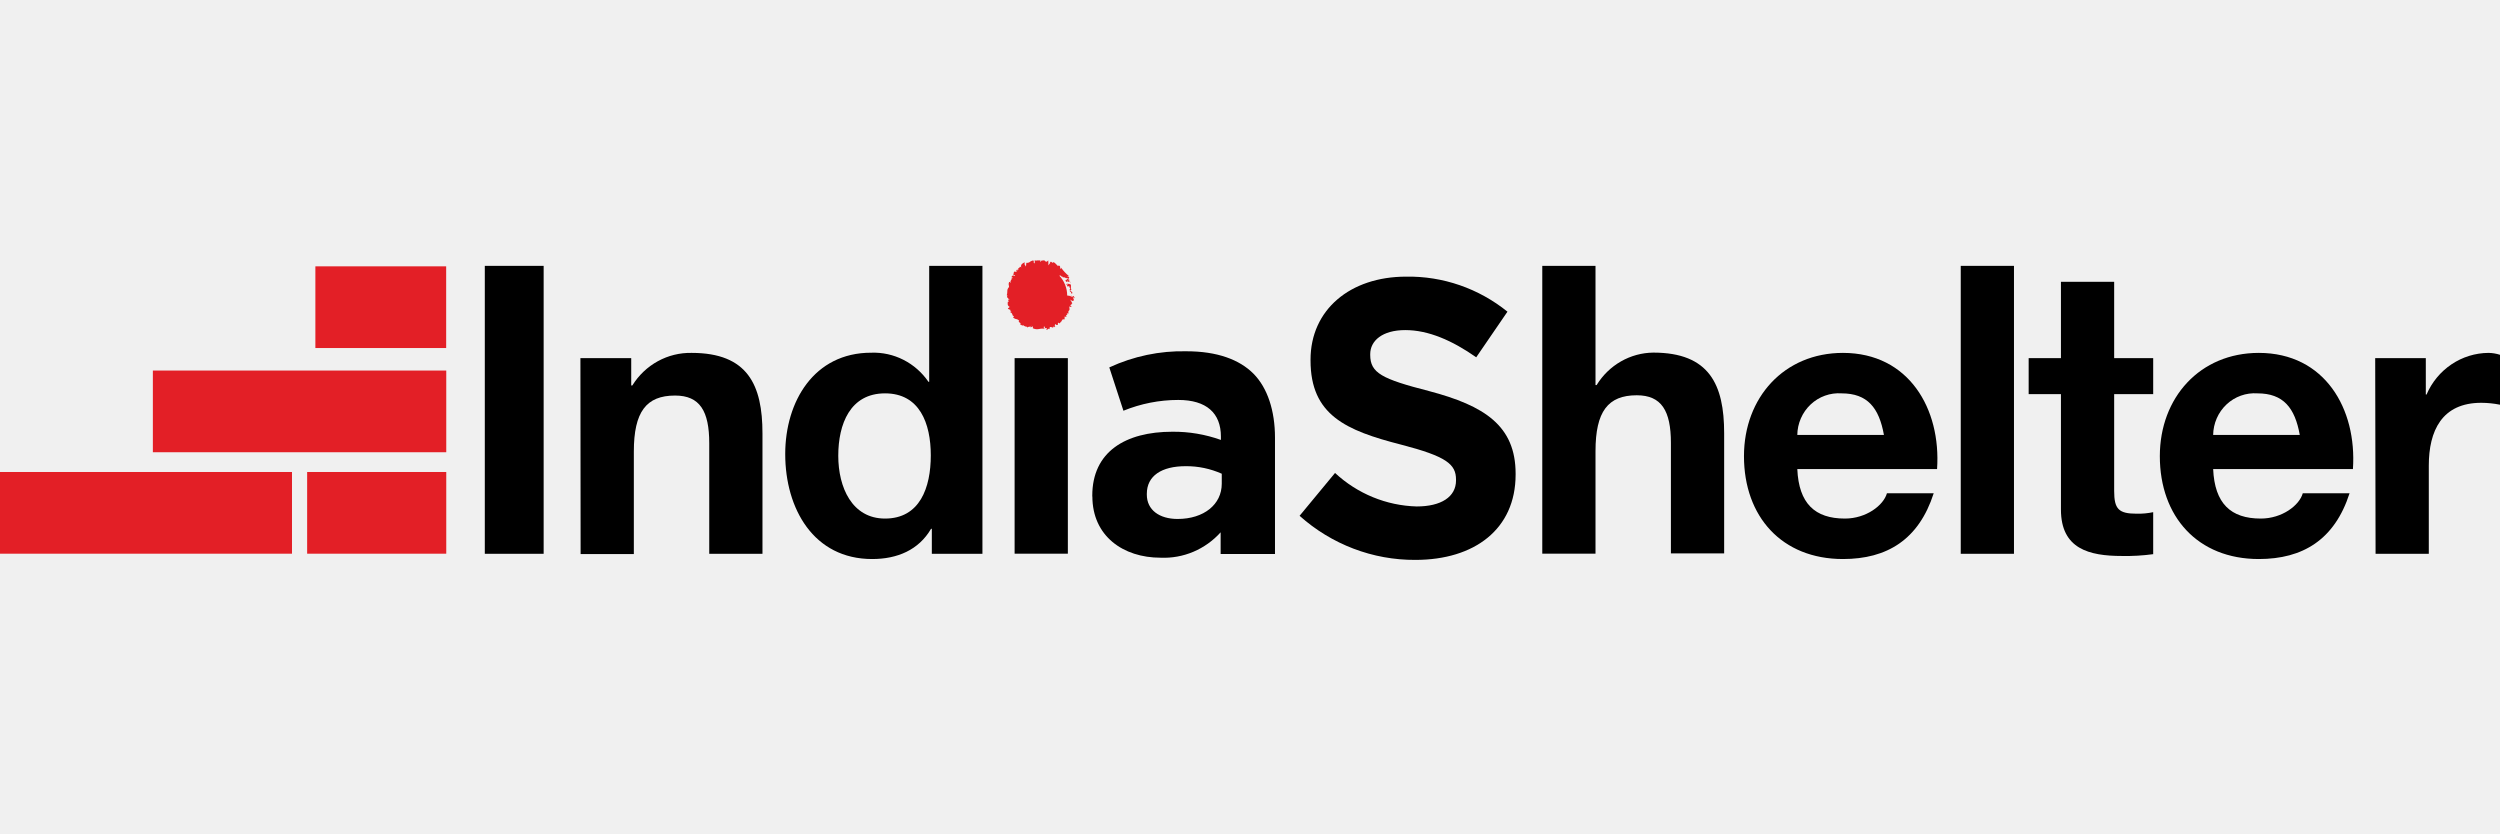
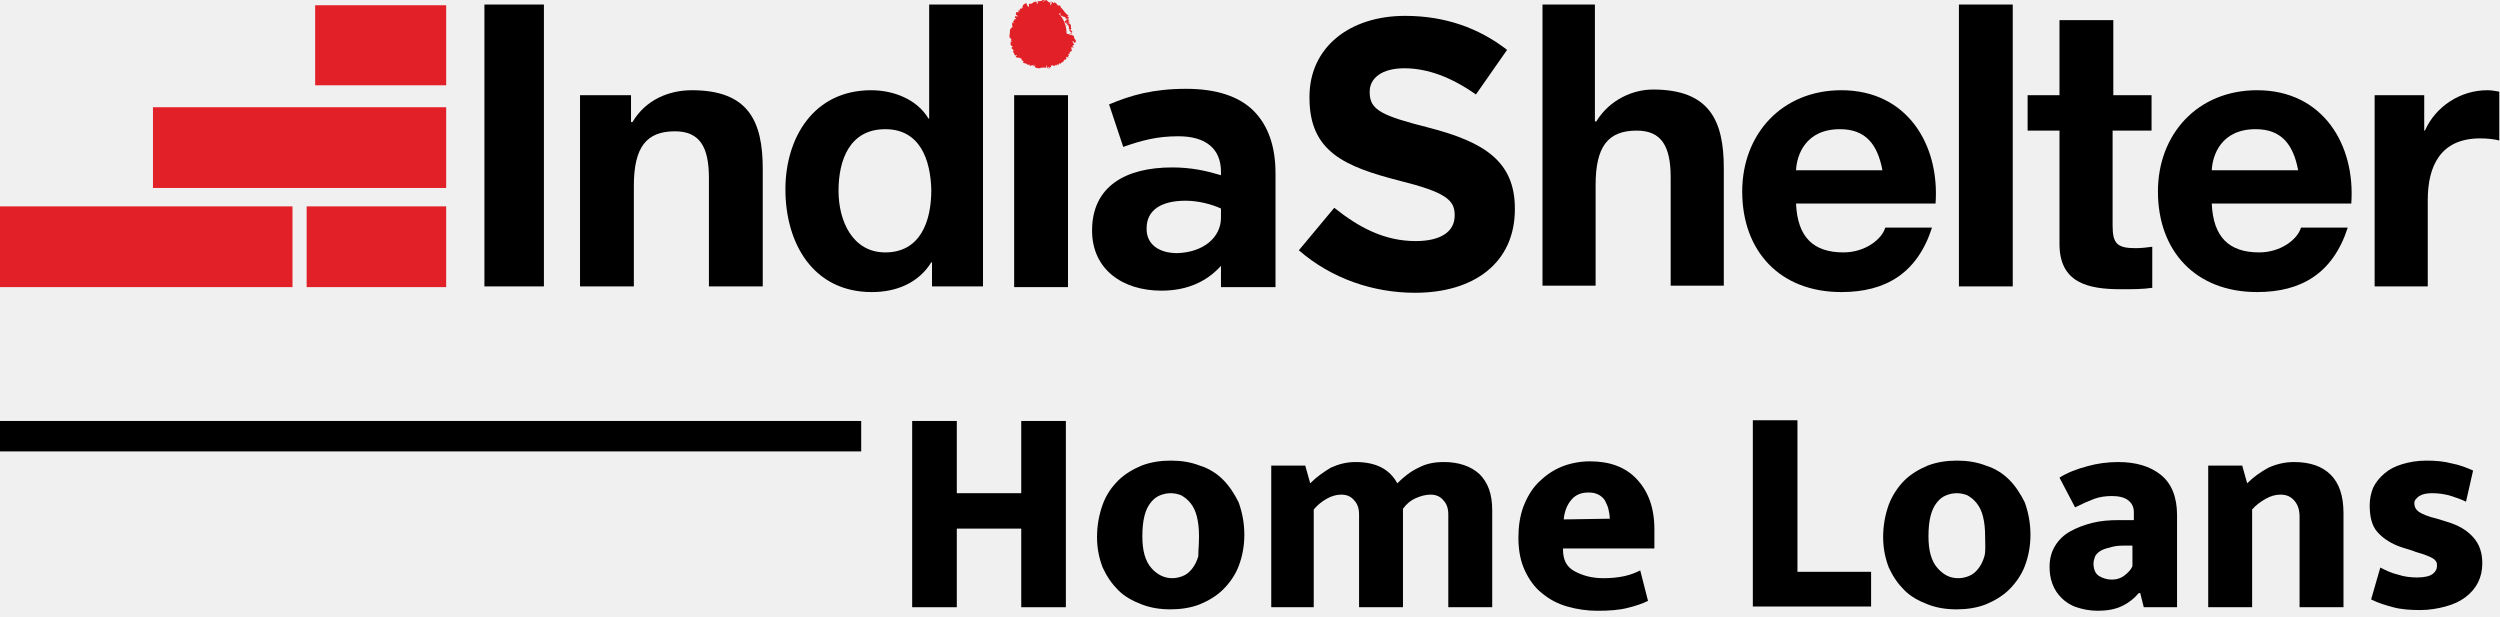
- <svg xmlns="http://www.w3.org/2000/svg" width="192" height="64" viewBox="0 0 192 64" fill="none">
-   <g clip-path="url(#clip0_868_32317)">
-     <path fill-rule="evenodd" clip-rule="evenodd" d="M83.887 38.126V38.068C83.887 34.703 86.423 33.157 90.037 33.157C91.307 33.145 92.568 33.358 93.766 33.787V33.531C93.766 31.72 92.653 30.716 90.49 30.716C89.047 30.717 87.619 30.998 86.279 31.544L85.194 28.217C87.052 27.356 89.075 26.932 91.115 26.978C93.479 26.978 95.189 27.616 96.267 28.7C97.344 29.785 97.919 31.544 97.919 33.611V42.546H93.745V40.882C93.161 41.53 92.446 42.04 91.65 42.377C90.853 42.714 89.993 42.869 89.132 42.832C86.258 42.832 83.894 41.168 83.894 38.126M93.831 37.115V36.382C92.959 35.993 92.016 35.796 91.065 35.803C89.218 35.803 88.076 36.536 88.076 37.928V37.987C88.076 39.167 89.046 39.856 90.439 39.856C92.466 39.856 93.831 38.734 93.831 37.151V37.115Z" fill="black" />
-     <path fill-rule="evenodd" clip-rule="evenodd" d="M99.808 39.614L102.531 36.323C104.25 37.918 106.474 38.831 108.797 38.896C110.679 38.896 111.822 38.163 111.822 36.895V36.836C111.822 35.656 111.103 35.055 107.597 34.146C103.372 33.062 100.649 31.881 100.649 27.682V27.623C100.649 23.782 103.702 21.246 107.985 21.246C110.808 21.198 113.56 22.148 115.773 23.936L113.374 27.44C111.52 26.142 109.695 25.351 107.927 25.351C106.16 25.351 105.233 26.172 105.233 27.198V27.257C105.233 28.649 106.131 29.104 109.752 30.035C114.006 31.156 116.399 32.695 116.399 36.382V36.448C116.399 40.648 113.23 43 108.703 43C105.432 43.018 102.268 41.813 99.808 39.614Z" fill="black" />
-     <path fill-rule="evenodd" clip-rule="evenodd" d="M118.447 20.418H122.535V29.572H122.621C123.084 28.817 123.725 28.193 124.486 27.758C125.247 27.322 126.103 27.089 126.975 27.08C131.287 27.08 132.415 29.55 132.415 33.266V42.502H128.326V34.021C128.326 31.551 127.608 30.357 125.704 30.357C123.491 30.357 122.535 31.603 122.535 34.652V42.523H118.447V20.418Z" fill="black" />
-     <path d="M41.752 20.418H37.233V42.531H41.752V20.418Z" fill="black" />
-     <path fill-rule="evenodd" clip-rule="evenodd" d="M44.576 27.505H48.478V29.602H48.564C49.048 28.82 49.722 28.18 50.52 27.742C51.318 27.304 52.213 27.084 53.119 27.102C57.43 27.102 58.558 29.572 58.558 33.288V42.531H54.47V34.043C54.47 31.573 53.752 30.378 51.847 30.378C49.635 30.378 48.679 31.624 48.679 34.681V42.553H44.591L44.576 27.505Z" fill="black" />
-     <path fill-rule="evenodd" clip-rule="evenodd" d="M71.564 40.611H71.506C70.558 42.238 68.912 42.934 66.98 42.934C62.489 42.934 60.305 39.071 60.305 34.871C60.305 30.833 62.518 27.088 66.901 27.088C67.76 27.055 68.613 27.242 69.382 27.633C70.152 28.023 70.813 28.604 71.305 29.323H71.362V20.418H75.451V42.531H71.564V40.611ZM67.971 30.21C65.291 30.21 64.379 32.563 64.379 35.003C64.379 37.444 65.442 39.826 67.971 39.826C70.651 39.826 71.485 37.444 71.485 34.974C71.485 32.504 70.623 30.21 67.971 30.21Z" fill="black" />
-     <path d="M82.011 27.505H77.922V42.523H82.011V27.505Z" fill="black" />
-     <path fill-rule="evenodd" clip-rule="evenodd" d="M138.033 36.022C138.147 38.668 139.383 39.826 141.69 39.826C143.328 39.826 144.657 38.807 144.916 37.884H148.508C147.359 41.453 144.916 42.934 141.539 42.934C136.847 42.934 133.937 39.679 133.937 35.033C133.937 30.532 137.019 27.102 141.539 27.102C146.604 27.102 149.083 31.404 148.767 36.022H138.033ZM144.686 33.405C144.312 31.317 143.421 30.21 141.431 30.21C140.999 30.18 140.566 30.24 140.158 30.387C139.75 30.533 139.376 30.763 139.058 31.062C138.74 31.361 138.485 31.723 138.309 32.126C138.132 32.529 138.038 32.964 138.033 33.405H144.686Z" fill="black" />
-     <path d="M154.673 20.418H150.585V42.531H154.673V20.418Z" fill="black" />
-     <path fill-rule="evenodd" clip-rule="evenodd" d="M162.368 27.505H165.365V30.268H162.368V37.708C162.368 39.1 162.713 39.452 164.1 39.452C164.525 39.461 164.949 39.422 165.365 39.335V42.56C164.572 42.668 163.772 42.715 162.972 42.699C160.436 42.699 158.28 42.15 158.28 39.13V30.268H155.801V27.505H158.28V21.642H162.368V27.505Z" fill="black" />
-     <path fill-rule="evenodd" clip-rule="evenodd" d="M169.97 36.022C170.085 38.668 171.321 39.826 173.627 39.826C175.273 39.826 176.595 38.807 176.853 37.884H180.446C179.296 41.453 176.853 42.934 173.476 42.934C168.784 42.934 165.875 39.679 165.875 35.033C165.875 30.532 168.957 27.102 173.476 27.102C178.549 27.102 181.021 31.404 180.705 36.022H169.97ZM176.623 33.405C176.25 31.317 175.359 30.21 173.369 30.21C172.937 30.18 172.504 30.24 172.096 30.387C171.688 30.533 171.313 30.763 170.995 31.062C170.677 31.361 170.422 31.723 170.246 32.126C170.07 32.529 169.976 32.964 169.97 33.405H176.623Z" fill="black" />
-     <path fill-rule="evenodd" clip-rule="evenodd" d="M182.415 27.505H186.302V30.298H186.36C186.765 29.354 187.428 28.551 188.271 27.984C189.114 27.416 190.1 27.11 191.109 27.102C191.411 27.105 191.712 27.155 192 27.249V31.082C191.527 30.986 191.045 30.937 190.563 30.935C187.538 30.935 186.532 33.083 186.532 35.758V42.531H182.444L182.415 27.505Z" fill="black" />
-     <path d="M22.425 36.249H0V42.524H22.425V36.249Z" fill="#E31F26" />
-     <path d="M34.273 36.249H23.589V42.524H34.273V36.249Z" fill="#E31F26" />
-     <path d="M34.266 20.455H24.221V26.729H34.266V20.455Z" fill="#E31F26" />
-     <path d="M34.273 28.458H11.74V34.732H34.273V28.458Z" fill="#E31F26" />
-     <path fill-rule="evenodd" clip-rule="evenodd" d="M82.248 22.617V22.706H82.335H82.277L82.248 22.617Z" fill="#E31F26" />
-     <path fill-rule="evenodd" clip-rule="evenodd" d="M81.846 21.84H81.939H82.04C81.91 21.898 81.946 21.965 82.004 22.023V21.986C82.004 21.986 82.112 21.986 82.133 21.986C82.09 22.126 82.284 22.111 82.133 22.258L82.234 22.331C82.234 22.331 82.155 22.331 82.126 22.331C82.167 22.361 82.206 22.396 82.241 22.433C82.272 22.47 82.29 22.517 82.291 22.566C82.406 22.521 82.363 22.456 82.291 22.397C82.219 22.338 82.176 22.294 82.291 22.228C82.27 22.206 82.255 22.179 82.248 22.15C82.24 22.12 82.24 22.089 82.248 22.06C82.248 21.994 82.248 21.928 82.248 21.884C82.248 21.84 82.04 21.745 81.867 21.818" fill="#E31F26" />
-     <path fill-rule="evenodd" clip-rule="evenodd" d="M81.062 25.036L81.115 25.082C81.115 25.036 81.07 25.028 81.062 25.036Z" fill="#E31F26" />
-     <path fill-rule="evenodd" clip-rule="evenodd" d="M82.176 21.796L82.214 21.85C82.214 21.85 82.214 21.803 82.176 21.796Z" fill="#E31F26" />
-     <path fill-rule="evenodd" clip-rule="evenodd" d="M82.542 22.91C82.465 22.859 82.383 22.815 82.298 22.778C82.193 22.726 82.077 22.698 81.96 22.697C81.96 22.125 81.741 21.575 81.35 21.165C81.407 21.165 81.479 21.165 81.515 21.165H81.472L81.537 21.246H81.637L81.587 21.283C81.587 21.283 81.644 21.283 81.666 21.283L81.601 21.326C81.642 21.303 81.69 21.294 81.737 21.3C81.783 21.307 81.827 21.329 81.86 21.363H81.96H82.061C82.018 21.459 81.853 21.363 81.968 21.466L81.809 21.51C81.903 21.561 81.809 21.612 81.903 21.642C81.996 21.671 81.903 21.546 82.018 21.546C81.881 21.686 82.111 21.627 82.205 21.678C82.298 21.73 82.205 21.612 82.09 21.627C81.975 21.642 82.162 21.583 82.162 21.561H82.054L82.147 21.495L82.025 21.451C82.147 21.392 82.025 21.37 82.14 21.334C82.061 21.334 82.14 21.217 81.975 21.239C82.018 21.151 82.097 21.239 82.083 21.195C81.866 21.015 81.673 20.808 81.508 20.579H81.565L81.407 20.638C81.431 20.576 81.431 20.508 81.407 20.447C81.397 20.432 81.384 20.419 81.368 20.411C81.353 20.402 81.335 20.398 81.317 20.398C81.3 20.398 81.282 20.402 81.266 20.411C81.251 20.419 81.237 20.432 81.228 20.447C81.228 20.447 81.228 20.41 81.228 20.403C81.228 20.396 81.141 20.33 81.091 20.271C81.043 20.208 80.978 20.159 80.904 20.132C80.84 20.22 80.804 20.169 80.768 20.132C80.732 20.095 80.674 20.066 80.617 20.198L80.66 20.146C80.66 20.235 80.538 20.315 80.509 20.381C80.519 20.276 80.519 20.171 80.509 20.066V20.146V19.993C80.373 20.154 80.315 20.102 80.25 20.037C80.223 20.003 80.192 19.974 80.157 19.949C80.157 19.949 80.092 19.949 80.056 20.022C80.02 20.095 80.056 19.985 80.056 19.971C80.056 19.956 79.927 20.073 79.877 20.125C79.882 20.059 79.904 19.995 79.941 19.941C79.877 19.905 79.79 19.941 79.704 19.985C79.665 20.003 79.622 20.012 79.579 20.012C79.535 20.012 79.492 20.003 79.453 19.985C79.453 20.095 79.496 20.117 79.453 20.205C79.41 20.293 79.359 20.102 79.403 20.044C79.323 19.956 79.23 20.044 79.137 20.081C79.097 20.121 79.048 20.152 78.994 20.169C78.941 20.187 78.883 20.192 78.828 20.183C78.792 20.33 78.828 20.344 78.777 20.476C78.777 20.396 78.626 20.278 78.698 20.227V20.146C78.555 20.205 78.353 20.308 78.433 20.542C78.325 20.41 78.389 20.542 78.289 20.498C78.339 20.645 78.224 20.55 78.21 20.594V20.711C78.19 20.711 78.17 20.707 78.152 20.7C78.133 20.692 78.116 20.681 78.102 20.667L78.181 20.755C78.145 20.791 78.059 20.667 78.03 20.755L78.102 20.806C78.037 20.806 78.102 20.938 77.98 20.865C77.793 20.806 77.908 21.048 77.793 21.07L77.958 21.158C77.958 21.261 77.901 21.158 77.843 21.158C77.786 21.158 77.757 21.158 77.7 21.239C77.642 21.319 77.75 21.297 77.793 21.334L77.714 21.378L77.649 21.283C77.679 21.314 77.696 21.356 77.696 21.4C77.696 21.444 77.679 21.486 77.649 21.517C77.613 21.576 77.57 21.634 77.649 21.715C77.585 21.715 77.556 21.634 77.52 21.649C77.484 21.664 77.455 21.788 77.47 21.869C77.484 21.95 77.513 22.03 77.47 22.074C77.433 22.112 77.405 22.156 77.386 22.206C77.368 22.255 77.36 22.307 77.362 22.36C77.365 22.469 77.351 22.578 77.319 22.683H77.369L77.333 22.829C77.448 22.866 77.405 22.968 77.542 23.012C77.499 23.016 77.455 23.016 77.412 23.012C77.412 23.071 77.499 23.13 77.448 23.181H77.398C77.388 23.259 77.388 23.338 77.398 23.416C77.409 23.449 77.426 23.479 77.45 23.505C77.474 23.53 77.502 23.549 77.534 23.562C77.534 23.606 77.477 23.635 77.419 23.672C77.362 23.709 77.52 23.782 77.621 23.811C77.606 23.843 77.586 23.873 77.563 23.899H77.685C77.685 23.899 77.599 23.951 77.585 23.987C77.622 23.993 77.657 24.01 77.685 24.036C77.713 24.062 77.733 24.096 77.743 24.134C77.757 24.19 77.779 24.244 77.807 24.295L77.85 24.251C77.908 24.251 77.85 24.361 77.807 24.361C77.764 24.361 77.922 24.478 78.009 24.5C78.107 24.507 78.199 24.552 78.267 24.625C78.203 24.72 78.267 24.742 78.31 24.771C78.353 24.801 78.411 24.815 78.353 24.933C78.469 24.933 78.476 25.057 78.612 24.969C78.612 24.969 78.612 25.013 78.612 25.006C78.612 24.999 78.763 25.109 78.878 25.094V25.167C78.979 25.035 79.122 25.167 79.209 24.991C79.209 25.028 79.165 25.057 79.144 25.079C79.144 25.248 79.252 25.028 79.309 25.079C79.367 25.131 79.309 25.174 79.309 25.197C79.309 25.218 79.546 25.306 79.697 25.285L79.92 25.248C79.993 25.233 80.069 25.233 80.143 25.248C80.229 25.248 80.1 25.079 80.2 25.079C80.301 25.079 80.2 25.255 80.243 25.277C80.279 25.167 80.301 25.189 80.365 25.189C80.43 25.189 80.365 25.277 80.365 25.321C80.365 25.365 80.43 25.321 80.473 25.285C80.516 25.248 80.552 25.218 80.61 25.285C80.603 25.248 80.603 25.211 80.61 25.174C80.61 25.094 80.71 25.109 80.775 25.131C80.84 25.152 80.897 25.189 80.89 25.131C80.883 25.072 80.89 25.094 80.89 25.094C80.902 25.088 80.915 25.085 80.929 25.085C80.942 25.085 80.955 25.087 80.968 25.093C80.98 25.099 80.991 25.107 81 25.117C81.009 25.127 81.015 25.139 81.019 25.152C81.019 25.101 81.019 25.035 81.019 25.013V25.101C81.019 25.101 81.019 25.013 81.019 24.991L80.969 24.955C81.048 25.006 81.034 24.793 81.12 24.955H81.242C81.242 24.867 81.242 24.786 81.285 24.779C81.414 24.925 81.429 24.72 81.501 24.691V24.742C81.501 24.632 81.623 24.559 81.587 24.552C81.551 24.544 81.716 24.493 81.738 24.552C81.738 24.493 81.809 24.412 81.738 24.324H81.824H81.917C81.766 24.134 82.097 24.214 81.917 24.068C81.982 24.068 82.018 24.068 82.075 24.068C82.062 24.05 82.053 24.029 82.048 24.007C82.043 23.986 82.042 23.963 82.046 23.941C82.05 23.919 82.059 23.898 82.071 23.879C82.084 23.861 82.1 23.845 82.118 23.833C82.169 23.767 82.118 23.635 82.118 23.54L82.298 23.584C82.298 23.518 82.162 23.459 82.212 23.423C82.262 23.386 82.248 23.423 82.255 23.423C82.262 23.423 82.305 23.313 82.356 23.284C82.248 23.166 82.312 23.122 82.183 23.027C82.356 23.027 82.234 23.13 82.399 23.108C82.564 23.086 82.399 22.873 82.356 22.741C82.391 22.734 82.428 22.734 82.463 22.741" fill="#E31F26" />
-   </g>
-   <defs>
-     <clipPath id="clip0_868_32317">
-       <rect width="192" height="23" fill="white" transform="translate(0 20)" />
-     </clipPath>
-   </defs>
+ <svg xmlns="http://www.w3.org/2000/svg" width="353" height="87" viewBox="0 0 353 87" fill="none">
+   <path d="M128.8 85.74V59.44H135.1V69.639H144.2V59.44H150.5V85.74H144.2V74.639H135.1V85.74H128.8Z" fill="black" />
+   <path d="M175.7 75.539C175.7 77.139 175.4 78.639 174.9 79.939C174.4 81.239 173.6 82.339 172.7 83.239C171.8 84.139 170.6 84.839 169.4 85.339C168.1 85.839 166.7 86.039 165.3 86.039C163.8 86.039 162.5 85.839 161.2 85.339C159.9 84.839 158.8 84.239 157.9 83.339C157 82.439 156.3 81.439 155.7 80.139C155.2 78.839 154.9 77.439 154.9 75.839C154.9 74.139 155.2 72.639 155.7 71.239C156.2 69.839 157 68.739 157.9 67.839C158.8 66.939 160 66.239 161.2 65.739C162.5 65.239 163.9 65.039 165.3 65.039C166.8 65.039 168.1 65.239 169.4 65.739C170.7 66.139 171.8 66.839 172.7 67.739C173.6 68.639 174.3 69.739 174.9 70.939C175.4 72.339 175.7 73.839 175.7 75.539ZM169.3 75.739C169.3 74.639 169.2 73.739 169 72.939C168.8 72.139 168.5 71.539 168.1 71.039C167.7 70.539 167.3 70.239 166.8 69.939C166.3 69.739 165.8 69.639 165.3 69.639C164.8 69.639 164.3 69.739 163.8 69.939C163.3 70.139 162.9 70.439 162.5 70.939C162.1 71.439 161.8 72.039 161.6 72.839C161.4 73.639 161.3 74.539 161.3 75.739C161.3 77.739 161.7 79.239 162.6 80.239C163.4 81.139 164.4 81.639 165.5 81.639C166 81.639 166.5 81.539 167 81.339C167.5 81.139 167.9 80.839 168.3 80.339C168.7 79.839 169 79.239 169.2 78.539C169.2 77.739 169.3 76.839 169.3 75.739Z" fill="black" />
+   <path d="M185.7 85.74H179.5V65.74H184.3L185 68.24C185.9 67.34 186.9 66.64 187.9 66.04C189 65.54 190.1 65.24 191.4 65.24C194.3 65.24 196.2 66.24 197.3 68.24C198.2 67.34 199.2 66.54 200.3 66.04C201.4 65.44 202.6 65.24 203.9 65.24C206 65.24 207.7 65.84 208.9 66.94C210.1 68.14 210.7 69.74 210.7 72.04V85.74H204.5V72.64C204.5 71.84 204.3 71.14 203.8 70.64C203.4 70.14 202.8 69.84 202 69.84C201.3 69.84 200.6 70.04 199.9 70.34C199.2 70.64 198.6 71.14 198.1 71.84V85.74H191.9V72.64C191.9 71.84 191.7 71.14 191.2 70.64C190.8 70.14 190.2 69.84 189.4 69.84C188.7 69.84 188 70.04 187.3 70.44C186.6 70.84 186 71.34 185.5 71.94V85.74H185.7Z" fill="black" />
+   <path d="M233.6 77.441H220.7V77.641C220.7 79.041 221.2 80.041 222.3 80.641C223.4 81.241 224.7 81.641 226.4 81.641C227.5 81.641 228.5 81.541 229.4 81.341C230.3 81.141 231 80.841 231.6 80.541L232.7 84.841C231.9 85.241 231 85.541 229.8 85.841C228.6 86.141 227.2 86.241 225.6 86.241C224.1 86.241 222.7 86.041 221.3 85.641C219.9 85.241 218.8 84.641 217.7 83.741C216.7 82.941 215.9 81.841 215.3 80.541C214.7 79.241 214.4 77.741 214.4 75.941C214.4 74.341 214.6 72.941 215.1 71.541C215.6 70.241 216.3 69.041 217.2 68.141C218.1 67.241 219.2 66.441 220.4 65.941C221.6 65.441 223 65.141 224.5 65.141C227.3 65.141 229.5 65.941 231.1 67.641C232.7 69.341 233.6 71.641 233.6 74.741V77.441ZM227.3 73.241C227.3 72.741 227.2 72.341 227.1 71.841C227 71.441 226.8 71.041 226.6 70.641C226.4 70.341 226.1 70.041 225.7 69.841C225.3 69.641 224.9 69.541 224.3 69.541C223.3 69.541 222.5 69.841 221.9 70.541C221.3 71.241 220.9 72.141 220.8 73.341L227.3 73.241Z" fill="black" />
+   <path d="M247.5 59.34H253.8V80.74H264.2V85.64H247.5V59.34Z" fill="black" />
+   <path d="M286.7 75.539C286.7 77.139 286.4 78.639 285.9 79.939C285.4 81.239 284.6 82.339 283.7 83.239C282.8 84.139 281.6 84.839 280.4 85.339C279.1 85.839 277.7 86.039 276.3 86.039C274.8 86.039 273.5 85.839 272.2 85.339C270.9 84.839 269.8 84.239 268.9 83.339C268 82.439 267.3 81.439 266.7 80.139C266.2 78.839 265.9 77.439 265.9 75.839C265.9 74.139 266.2 72.639 266.7 71.239C267.2 69.939 268 68.739 268.9 67.839C269.8 66.939 271 66.239 272.2 65.739C273.5 65.239 274.9 65.039 276.3 65.039C277.8 65.039 279.1 65.239 280.4 65.739C281.7 66.139 282.8 66.839 283.7 67.739C284.6 68.639 285.3 69.739 285.9 70.939C286.4 72.339 286.7 73.839 286.7 75.539ZM280.3 75.739C280.3 74.639 280.2 73.739 280 72.939C279.8 72.139 279.5 71.539 279.1 71.039C278.7 70.539 278.3 70.239 277.8 69.939C277.3 69.739 276.8 69.639 276.3 69.639C275.8 69.639 275.3 69.739 274.8 69.939C274.3 70.139 273.9 70.439 273.5 70.939C273.1 71.439 272.8 72.039 272.6 72.839C272.4 73.639 272.3 74.539 272.3 75.739C272.3 77.739 272.7 79.239 273.6 80.239C274.5 81.239 275.4 81.639 276.5 81.639C277 81.639 277.5 81.539 278 81.339C278.5 81.139 278.9 80.839 279.3 80.339C279.7 79.839 280 79.239 280.2 78.539C280.4 77.839 280.3 76.839 280.3 75.739Z" fill="black" />
+   <path d="M290.8 67.44C291.9 66.74 293.2 66.24 294.7 65.84C296.1 65.44 297.6 65.24 299.1 65.24C301.6 65.24 303.6 65.84 305.1 67.04C306.6 68.24 307.4 70.14 307.4 72.74V85.74H302.7L302.2 83.74H302C301.4 84.44 300.7 85.04 299.7 85.54C298.7 86.04 297.5 86.24 296.2 86.24C295.1 86.24 294.1 86.04 293.2 85.74C292.3 85.44 291.6 84.94 291.1 84.44C290.5 83.84 290.1 83.24 289.8 82.44C289.5 81.64 289.4 80.84 289.4 80.04C289.4 78.84 289.7 77.84 290.2 77.04C290.7 76.24 291.4 75.54 292.3 75.04C293.2 74.54 294.2 74.14 295.4 73.84C296.6 73.54 297.8 73.44 299.2 73.44H301.3V72.34C301.3 71.54 301 71.04 300.5 70.64C300 70.24 299.2 70.04 298.2 70.04C297.4 70.04 296.5 70.14 295.7 70.44C294.9 70.74 294 71.14 293 71.64L290.8 67.44ZM301.2 77.04H299.8C299 77.04 298.4 77.14 297.8 77.34C297.3 77.44 296.8 77.64 296.5 77.84C296.2 78.04 295.9 78.34 295.8 78.64C295.7 78.94 295.6 79.24 295.6 79.54C295.6 80.44 295.9 81.04 296.4 81.34C296.9 81.64 297.5 81.84 298.2 81.84C298.9 81.84 299.5 81.64 300 81.24C300.5 80.84 300.9 80.44 301.1 79.94V77.04H301.2Z" fill="black" />
+   <path d="M318 85.74H311.8V65.74H316.6L317.3 68.24C318.2 67.34 319.2 66.64 320.3 66.04C321.4 65.54 322.6 65.24 323.9 65.24C326.2 65.24 327.9 65.84 329.1 67.04C330.3 68.24 330.9 70.04 330.9 72.44V85.74H324.7V73.04C324.7 72.04 324.5 71.34 324 70.74C323.5 70.14 322.9 69.84 322 69.84C321.3 69.84 320.6 70.04 319.9 70.44C319.2 70.84 318.5 71.34 318 71.94V85.74Z" fill="black" />
+   <path d="M348.2 70.839C347.4 70.439 346.7 70.239 345.8 69.939C345 69.739 344.2 69.639 343.4 69.639C342.7 69.639 342.1 69.739 341.6 70.039C341.2 70.339 340.9 70.639 340.9 71.039C340.9 71.539 341.1 71.939 341.5 72.239C341.9 72.539 342.8 72.939 344.1 73.239L345.4 73.639C347.1 74.139 348.3 74.839 349.2 75.839C350.1 76.839 350.5 78.039 350.5 79.539C350.5 80.539 350.3 81.439 349.9 82.239C349.5 83.039 348.9 83.739 348.1 84.339C347.3 84.939 346.4 85.339 345.3 85.639C344.2 85.939 343 86.139 341.7 86.139C340.3 86.139 339 86.039 337.9 85.739C336.8 85.439 335.8 85.139 334.8 84.639L336.1 80.139C336.9 80.539 337.7 80.939 338.6 81.139C339.5 81.439 340.4 81.539 341.3 81.539C342.4 81.539 343.1 81.339 343.5 81.039C343.9 80.739 344.1 80.339 344.1 79.939C344.1 79.639 344.1 79.439 344 79.339C343.9 79.139 343.7 78.939 343.5 78.839C343.2 78.639 342.9 78.539 342.4 78.339C341.9 78.139 341.3 78.039 340.6 77.739L339.3 77.339C337.7 76.839 336.5 76.039 335.7 75.139C334.9 74.239 334.6 72.939 334.6 71.339C334.6 70.439 334.8 69.539 335.1 68.839C335.5 68.039 336 67.439 336.7 66.839C337.4 66.239 338.2 65.839 339.2 65.539C340.2 65.239 341.3 65.039 342.6 65.039C343.9 65.039 345.1 65.139 346.2 65.439C347.3 65.639 348.3 66.039 349.2 66.439L348.2 70.839Z" fill="black" />
+   <path d="M121.6 59.44H0V63.739H121.6V59.44Z" fill="black" />
+   <path fill-rule="evenodd" clip-rule="evenodd" d="M154.2 32.541C154.2 26.341 158.9 23.641 165.5 23.641C168.3 23.641 170.4 24.141 172.4 24.741V24.241C172.4 21.041 170.3 19.241 166.4 19.241C163.3 19.241 161.2 19.841 158.6 20.741L156.6 14.741C159.7 13.441 162.8 12.541 167.5 12.541C171.8 12.541 175 13.641 177 15.641C179.1 17.741 180.1 20.741 180.1 24.441V40.541H172.4V37.541C170.5 39.641 167.8 41.041 164 41.041C158.5 41.041 154.2 38.041 154.2 32.541ZM172.4 30.741V29.441C171.1 28.841 169.2 28.341 167.4 28.341C164 28.341 161.9 29.641 161.9 32.241V32.341C161.9 34.541 163.7 35.741 166.2 35.741C169.9 35.641 172.4 33.541 172.4 30.741Z" fill="black" />
+   <path fill-rule="evenodd" clip-rule="evenodd" d="M183.4 35.34L188.4 29.34C191.9 32.14 195.5 34.04 199.9 34.04C203.4 34.04 205.4 32.74 205.4 30.44V30.34C205.4 28.24 204.1 27.14 197.7 25.54C189.9 23.54 184.9 21.44 184.9 13.84V13.64C184.9 6.74 190.5 2.24 198.4 2.24C204 2.24 208.8 3.94 212.8 7.04L208.4 13.34C205 10.94 201.6 9.64 198.3 9.64C195.1 9.64 193.4 11.04 193.4 12.94V13.04C193.4 15.54 195.1 16.34 201.8 18.04C209.5 20.04 213.9 22.74 213.9 29.44V29.54C213.9 37.14 208.1 41.34 199.8 41.34C193.9 41.34 188 39.34 183.4 35.34Z" fill="black" />
+   <path fill-rule="evenodd" clip-rule="evenodd" d="M217.7 0.641H225.2V17.141H225.4C227.3 14.041 230.6 12.641 233.4 12.641C241.4 12.641 243.4 17.041 243.4 23.741V40.341H235.9V25.041C235.9 20.641 234.6 18.441 231.1 18.441C227 18.441 225.3 20.741 225.3 26.141V40.341H217.8V0.641H217.7Z" fill="black" />
+   <path d="M76.8 0.641H68.4V40.441H76.8V0.641Z" fill="black" />
+   <path fill-rule="evenodd" clip-rule="evenodd" d="M81.9 13.44H89.1V17.24H89.3C91.2 14.04 94.5 12.74 97.7 12.74C105.7 12.74 107.7 17.14 107.7 23.84V40.44H100.1V25.14C100.1 20.74 98.8 18.54 95.3 18.54C91.3 18.54 89.5 20.74 89.5 26.24V40.44H81.9V13.44Z" fill="black" />
+   <path fill-rule="evenodd" clip-rule="evenodd" d="M131.5 37.041C129.7 39.941 126.6 41.241 123.1 41.241C114.8 41.241 110.9 34.341 110.9 26.741C110.9 19.441 114.9 12.741 123 12.741C126.2 12.741 129.5 14.041 131.1 16.741H131.2V0.641H138.8V40.441H131.6V37.041H131.5ZM125 18.241C120 18.241 118.4 22.541 118.4 26.941C118.4 31.241 120.4 35.641 125 35.641C129.9 35.641 131.5 31.341 131.5 26.841C131.4 22.541 129.9 18.241 125 18.241Z" fill="black" />
+   <path d="M150.8 13.441H143.2V40.541H150.8V13.441Z" fill="black" />
+   <path fill-rule="evenodd" clip-rule="evenodd" d="M253.6 28.74C253.8 33.54 256.1 35.64 260.3 35.64C263.3 35.64 265.7 33.84 266.2 32.14H272.8C270.7 38.64 266.2 41.24 260 41.24C251.3 41.24 246 35.44 246 27.04C246 18.94 251.6 12.74 260 12.74C269.3 12.74 273.9 20.44 273.3 28.74H253.6ZM265.8 24.04C265.1 20.34 263.4 18.24 259.8 18.24C254.9 18.24 253.7 21.94 253.6 24.04H265.8Z" fill="black" />
+   <path d="M284.2 0.641H276.6V40.441H284.2V0.641Z" fill="black" />
+   <path fill-rule="evenodd" clip-rule="evenodd" d="M298.3 13.44H303.8V18.44H298.3V31.84C298.3 34.34 298.9 35.04 301.5 35.04C302.4 35.04 303.2 34.94 303.9 34.84V40.64C302.6 40.84 301 40.84 299.5 40.84C294.8 40.84 290.8 39.94 290.8 34.44V18.44H286.3V13.44H290.8V2.84H298.4V13.44H298.3Z" fill="black" />
+   <path fill-rule="evenodd" clip-rule="evenodd" d="M312.3 28.74C312.5 33.54 314.8 35.64 319 35.64C322 35.64 324.4 33.84 324.9 32.14H331.5C329.4 38.64 324.9 41.24 318.7 41.24C310 41.24 304.7 35.44 304.7 27.04C304.7 18.94 310.3 12.74 318.7 12.74C328 12.74 332.6 20.44 332 28.74H312.3ZM324.5 24.04C323.8 20.34 322.1 18.24 318.5 18.24C313.6 18.24 312.4 21.94 312.3 24.04H324.5Z" fill="black" />
+   <path fill-rule="evenodd" clip-rule="evenodd" d="M335.2 13.44H342.3V18.44H342.4C343.9 15.04 347.4 12.74 351.2 12.74C351.8 12.74 352.3 12.84 352.9 12.94V19.84C352.2 19.64 351.1 19.54 350.2 19.54C344.6 19.54 342.8 23.44 342.8 28.24V40.44H335.3V13.44H335.2Z" fill="black" />
+   <path d="M41.3 29.141H0V40.541H41.3V29.141Z" fill="#E22028" />
+   <path d="M63 29.141H43.3V40.541H63V29.141Z" fill="#E22028" />
+   <path d="M63 0.742H44.5V12.042H63V0.742Z" fill="#E22028" />
+   <path d="M63 15.141H21.6V26.541H63V15.141Z" fill="#E22028" />
+   <path fill-rule="evenodd" clip-rule="evenodd" d="M151.1 4.641L151.2 4.841H151.4C151.3 4.741 151.2 4.641 151.1 4.641Z" fill="#E22028" />
+   <path fill-rule="evenodd" clip-rule="evenodd" d="M150.4 3.242C150.4 3.242 150.5 3.242 150.6 3.342C150.7 3.342 150.8 3.342 150.8 3.342C150.6 3.542 150.6 3.542 150.7 3.642C150.7 3.642 150.7 3.642 150.6 3.642C150.6 3.542 150.6 3.542 150.6 3.542C150.7 3.542 150.8 3.442 150.9 3.542C150.7 3.742 151.1 3.742 150.9 4.042L151.1 4.242C151.1 4.342 150.9 4.242 150.9 4.242C151 4.342 151.1 4.442 151.1 4.442C151.2 4.442 151.3 4.642 151.3 4.642C151.5 4.542 151.4 4.442 151.3 4.342C151.1 4.242 151.1 4.142 151.3 4.042C151.2 3.942 151.2 3.842 151.2 3.742C151.2 3.542 151.3 3.542 151.1 3.442C150.9 3.242 150.7 3.142 150.4 3.242Z" fill="#E22028" />
+   <path fill-rule="evenodd" clip-rule="evenodd" d="M149 8.941L149.1 9.141C149 8.941 149 8.941 149 8.941Z" fill="#221F1F" />
+   <path fill-rule="evenodd" clip-rule="evenodd" d="M151 3.141C151 3.241 151 3.241 151.1 3.341C151.1 3.241 151 3.141 151 3.141Z" fill="#E22028" />
+   <path fill-rule="evenodd" clip-rule="evenodd" d="M151.7 5.141C151.7 5.141 151.5 4.941 151.2 4.941C151 4.841 150.7 4.741 150.6 4.741C150.6 3.641 150.2 2.641 149.5 1.941C149.6 1.941 149.7 1.841 149.8 1.941L149.7 2.041L149.8 2.241C149.8 2.241 149.8 2.241 149.9 2.241C150 2.241 150.1 2.241 150.1 2.241L149.9 2.341C150 2.341 150.1 2.241 150.1 2.341L150 2.441C150.2 2.241 150.4 2.441 150.5 2.541H150.4C150.4 2.541 150.5 2.641 150.6 2.641C150.7 2.641 150.8 2.641 150.8 2.641C150.7 2.841 150.4 2.641 150.6 2.841L150.3 3.041C150.5 3.141 150.3 3.241 150.5 3.241C150.7 3.141 150.6 3.041 150.7 3.041C150.5 3.341 150.9 3.241 151 3.241C151 3.141 151 3.141 150.8 3.141C150.8 3.041 151 3.041 151 2.941H150.8L151 2.841L150.8 2.741C151 2.541 150.7 2.541 151 2.541C150.8 2.441 150.9 2.341 150.7 2.341C150.8 2.141 150.9 2.341 150.9 2.241C150.5 1.941 150.2 1.541 149.9 1.141L150 1.041C149.9 1.141 149.8 1.141 149.8 1.241C149.8 1.041 149.8 0.941 149.7 0.841C149.6 0.741 149.5 0.741 149.3 0.841L149.4 0.741C149.3 0.741 149.2 0.541 149.2 0.541C149.1 0.441 149 0.341 148.9 0.341C148.7 0.541 148.7 0.441 148.7 0.341C148.6 0.241 148.5 0.241 148.4 0.441L148.5 0.341C148.6 0.541 148.3 0.641 148.3 0.841C148.3 0.441 148.3 0.541 148.3 0.241L148.4 0.341L148.5 0.141C148.3 0.441 148.1 0.341 148 0.241C147.9 0.141 147.8 0.041 147.8 0.041C147.7 -0.059 147.6 0.041 147.6 0.141C147.6 0.141 147.6 0.141 147.7 0.041C147.5 -0.059 147.4 0.241 147.3 0.341C147.3 0.141 147.4 0.141 147.5 0.041C147.3 -0.059 147.2 0.041 147 0.141C146.8 0.141 146.7 0.241 146.5 0.141C146.5 0.341 146.6 0.341 146.5 0.541C146.4 0.541 146.3 0.341 146.4 0.341C146.3 0.141 146.1 0.241 145.9 0.341C145.7 0.541 145.6 0.541 145.3 0.541C145.2 0.741 145.4 0.741 145.2 1.041C145.2 0.841 144.9 0.741 145 0.541L144.9 0.441C144.7 0.541 144.3 0.641 144.4 1.141C144.2 0.941 144.3 1.141 144.2 1.041C144.2 1.141 144.2 1.041 144.3 1.041C144.4 1.341 144.1 1.141 144.1 1.241V1.141C144.1 1.141 144.1 1.241 144 1.241C144 1.341 144 1.441 144 1.441C144 1.441 143.9 1.441 143.8 1.341L144 1.541C143.9 1.641 143.8 1.341 143.7 1.541L143.9 1.641C143.7 1.641 143.8 1.841 143.7 1.741C143.4 1.541 143.5 2.041 143.4 2.041L143.7 2.241C143.7 2.441 143.5 2.341 143.5 2.241C143.4 2.341 143.3 2.241 143.3 2.441C143.3 2.541 143.4 2.541 143.5 2.641L143.3 2.741L143.1 2.541C143.3 2.741 143.3 2.841 143.1 2.941C143.1 3.141 143 3.141 143.2 3.341C143.1 3.341 143 3.141 143 3.141C142.9 3.241 142.9 3.341 142.9 3.541C143 3.741 143 3.841 142.8 3.941C142.6 4.141 142.6 4.241 142.6 4.441C142.6 4.641 142.6 4.841 142.5 5.041H142.6L142.5 5.241C142.7 5.341 142.7 5.541 142.9 5.541C142.8 5.541 142.7 5.641 142.7 5.641C142.8 5.741 142.9 5.841 142.8 5.941L142.7 5.841C142.7 6.041 142.7 6.141 142.7 6.341C142.8 6.441 142.9 6.541 143 6.541C143 6.641 142.8 6.741 142.8 6.741C142.9 6.941 143 6.941 143.1 7.041C143.1 7.041 143.1 7.141 143 7.241L143.2 7.141C143.2 7.241 143 7.241 143 7.341C143.2 7.441 143.2 7.541 143.2 7.641C143.3 7.741 143.3 7.841 143.4 7.841L143.5 7.741C143.6 7.741 143.6 7.941 143.4 7.941C143.5 8.141 143.6 8.141 143.8 8.141C144 8.141 144.1 8.241 144.3 8.341C144.1 8.541 144.3 8.541 144.4 8.541C144.5 8.641 144.6 8.641 144.4 8.841C144.6 8.841 144.7 9.041 145 8.941C144.9 8.941 144.9 8.941 144.9 8.941C144.9 9.141 145.2 9.141 145.4 9.141V9.341C145.6 9.141 145.9 9.341 146 9.041C146 9.141 145.9 9.241 145.9 9.241C145.9 9.541 146.1 9.141 146.2 9.241C146.1 9.341 146.1 9.441 146.1 9.441C146.3 9.641 146.6 9.641 146.8 9.641C147 9.541 147.1 9.541 147.2 9.541C147.4 9.541 147.5 9.541 147.7 9.541C147.9 9.541 147.6 9.241 147.8 9.241C147.9 9.441 147.8 9.541 147.9 9.641C148 9.441 148 9.441 148.1 9.441C148.1 9.541 148.1 9.641 148 9.641C148.1 9.741 148.2 9.641 148.2 9.541C148.3 9.441 148.4 9.441 148.4 9.541C148.4 9.441 148.4 9.341 148.4 9.341C148.5 9.141 148.6 9.241 148.7 9.241C148.8 9.341 148.9 9.341 148.9 9.341C148.9 9.341 149 9.241 148.9 9.241C149 9.141 149.1 9.141 149.1 9.341C149.1 9.241 149.1 9.141 149.1 9.141L149.2 9.341C149.2 9.241 149.2 9.141 149.2 9.141H149.1C149.3 9.241 149.3 8.841 149.3 9.141H149.5C149.5 9.041 149.5 8.941 149.6 8.941C149.8 9.141 149.9 8.741 150 8.741L150.1 8.841C150.1 8.641 150.3 8.441 150.3 8.441C150.4 8.441 150.5 8.341 150.5 8.441C150.5 8.341 150.7 8.241 150.5 8.041H150.7C150.8 8.141 150.9 8.141 150.9 8.141C150.6 7.741 151.2 7.941 150.8 7.641C151 7.541 151 7.641 151.1 7.641C150.9 7.441 151.1 7.341 151.2 7.241H151.3C151.4 7.041 151.2 6.841 151.3 6.641L151.6 6.741C151.6 6.641 151.4 6.541 151.4 6.441C151.5 6.441 151.5 6.541 151.5 6.541C151.4 6.441 151.6 6.341 151.7 6.341C151.5 6.141 151.6 6.041 151.4 5.841C151.7 5.741 151.5 6.041 151.8 6.041C152 5.841 151.9 5.641 151.7 5.441C151.6 5.041 151.6 5.141 151.7 5.141Z" fill="#E22028" />
</svg>
